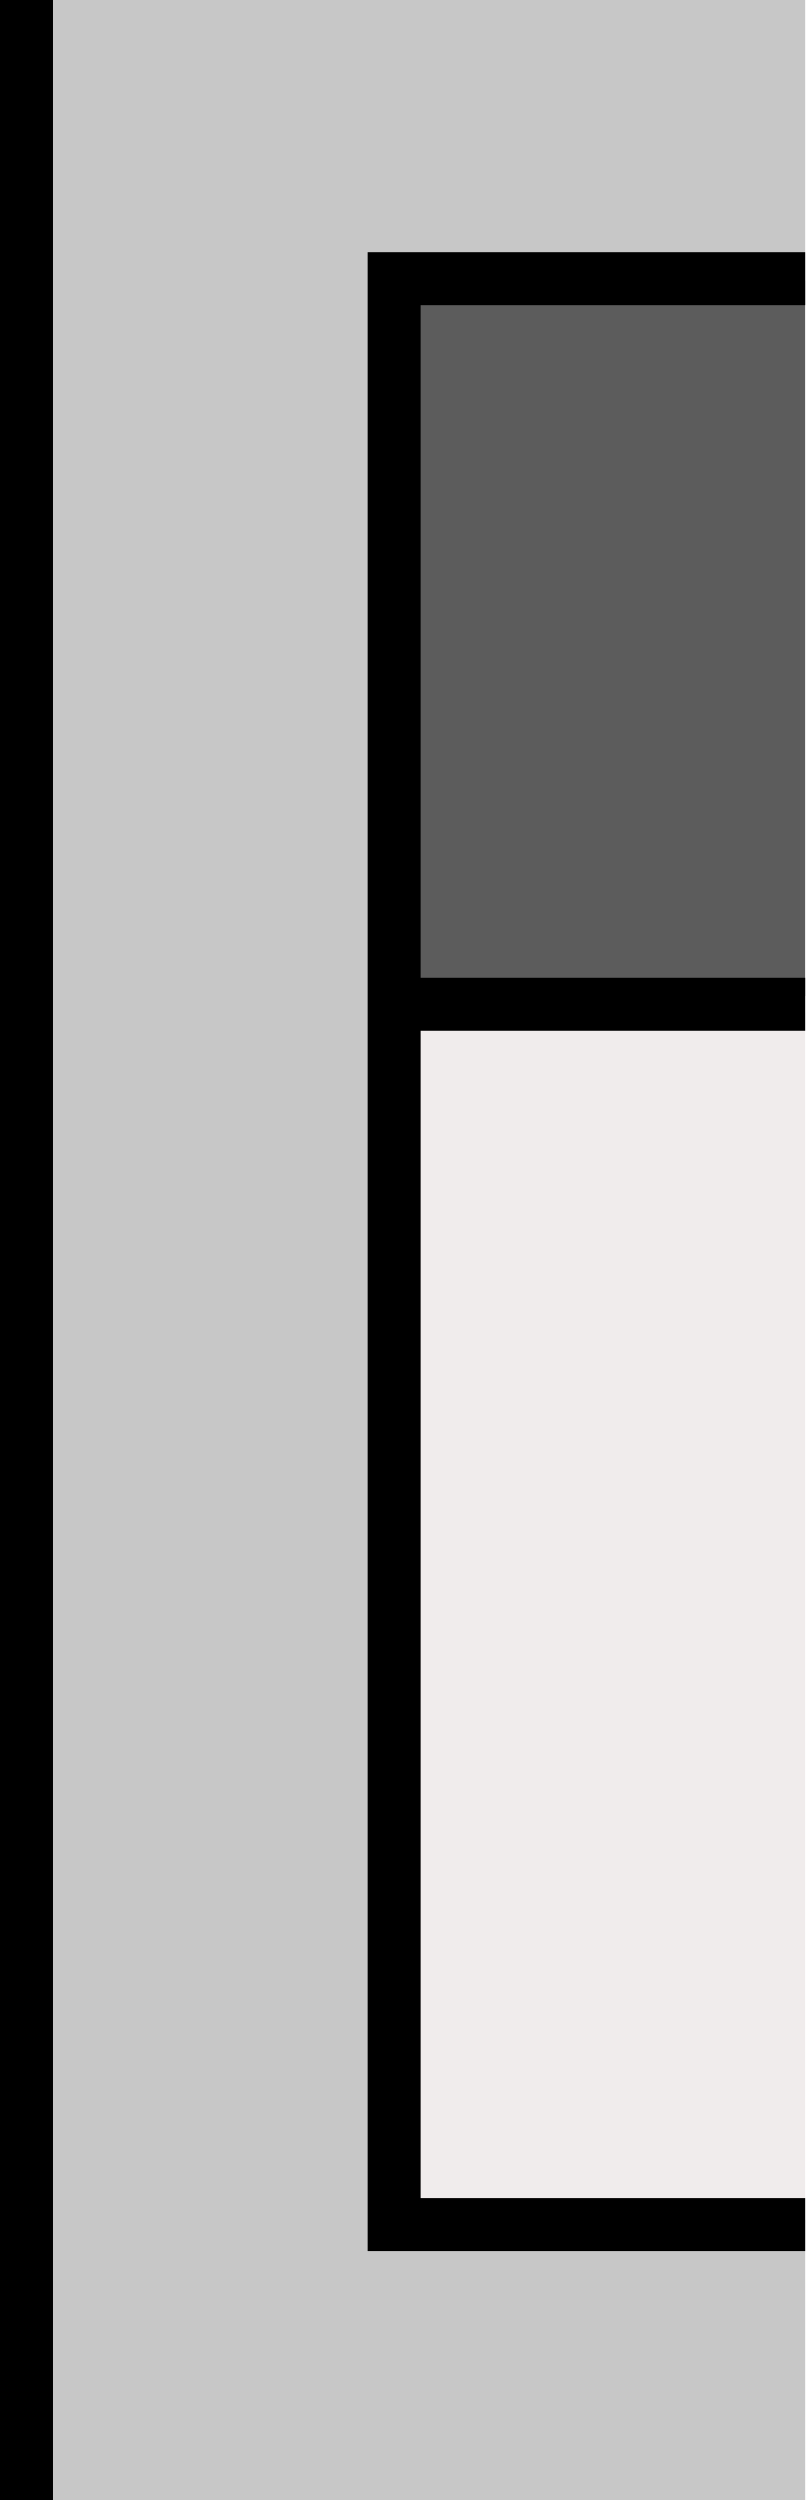
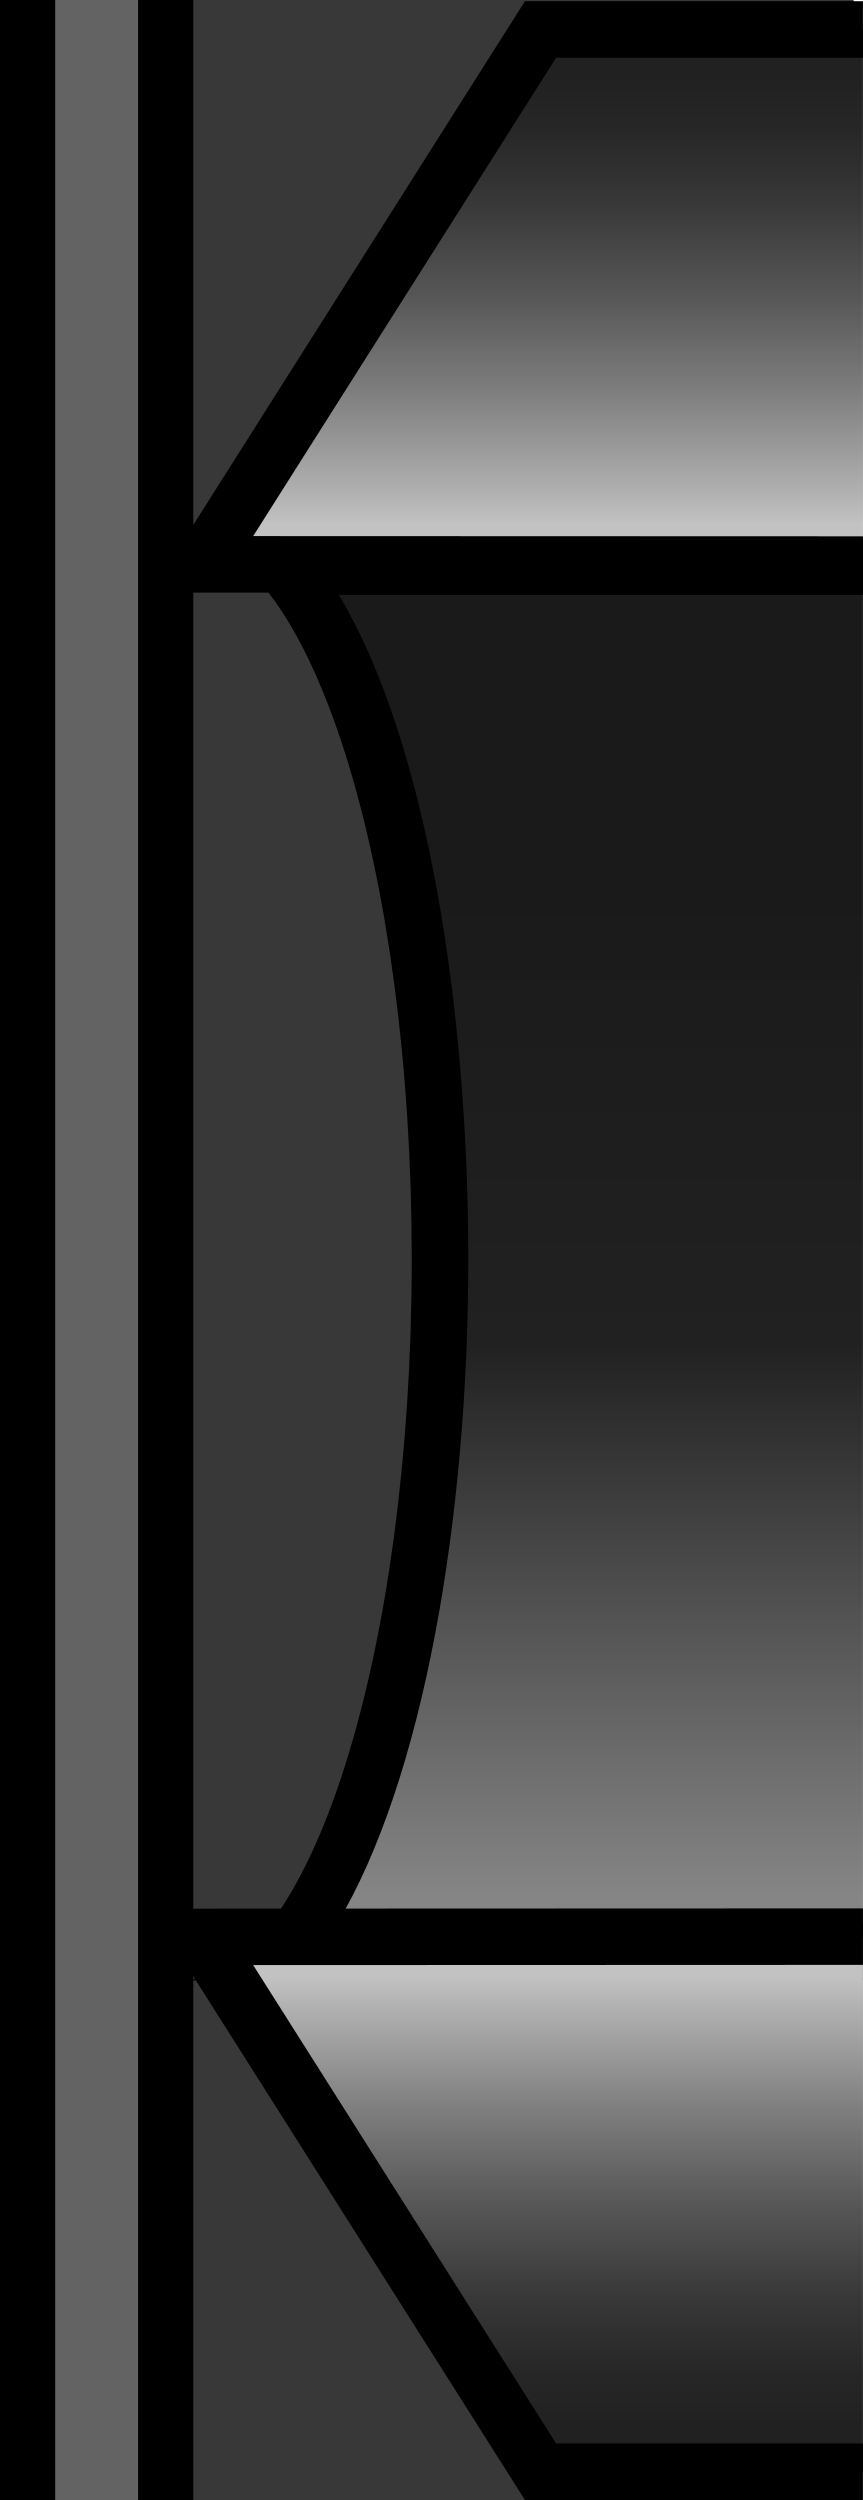
- <svg xmlns="http://www.w3.org/2000/svg" version="1.1" id="shelf_x5F_left" x="0px" y="0px" width="15.258px" height="47.375px" viewBox="0 0 15.258 47.375" enable-background="new 0 0 15.258 47.375" xml:space="preserve">
+ <svg xmlns="http://www.w3.org/2000/svg" version="1.1" id="shelf_x5F_left" x="0px" y="0px" width="15.26px" height="44.209px" viewBox="0 1.583 15.26 44.209" enable-background="new 0 1.583 15.26 44.209" xml:space="preserve">
  <g>
-     <g>
-       <rect x="7.566" y="19.188" fill="#F0ECEC" width="7.691" height="22.938" />
-       <rect x="7.482" y="5.313" fill="#5C5C5C" width="7.775" height="13.563" />
-       <polygon fill="#C7C7C7" points="15.258,5.313 15.258,0 7.504,0 4.816,0 0,0 0,47.375 4.816,47.375 7.504,47.375 15.258,47.375     15.258,42.063 7.504,42.063 7.504,5.313   " />
-       <rect width="1.004" height="47.375" />
-     </g>
-     <polygon points="15.258,5.783 15.258,4.779 7.971,4.779 7.971,4.779 6.967,4.779 6.967,42.658 7.971,42.658 7.971,42.658    15.258,42.658 15.258,41.654 7.971,41.654 7.971,19.533 15.258,19.533 15.258,18.529 7.971,18.529 7.971,5.783  " />
+     <rect y="1.583" fill="#383838" width="15.095" height="44.209" />
+     <rect y="1.583" fill="#636363" width="3.13" height="44.209" />
+     <linearGradient id="SVGID_1_" gradientUnits="userSpaceOnUse" x1="5.122" y1="35.105" x2="5.122" y2="16.599" gradientTransform="matrix(-1 0 0 1 15.2598 0)">
+       <stop offset="0" style="stop-color:#858585" />
+       <stop offset="0.527" style="stop-color:#212121" />
+       <stop offset="0.968" style="stop-color:#1A1A1A" />
+     </linearGradient>
+     <path fill="url(#SVGID_1_)" d="M15.26,11.604v24.5H5.02c1.805-2.134,2.762-7.337,2.762-12.255c0-4.884-0.958-10.102-2.765-12.245   H15.26z" />
+     <linearGradient id="SVGID_2_" gradientUnits="userSpaceOnUse" x1="5.846" y1="10.854" x2="5.846" y2="2.937" gradientTransform="matrix(-1 0 0 1 15.2598 0)">
+       <stop offset="0" style="stop-color:#C2C2C2" />
+       <stop offset="0.067" style="stop-color:#B1B1B1" />
+       <stop offset="0.296" style="stop-color:#7E7E7E" />
+       <stop offset="0.512" style="stop-color:#565656" />
+       <stop offset="0.707" style="stop-color:#393939" />
+       <stop offset="0.877" style="stop-color:#272727" />
+       <stop offset="1" style="stop-color:#212121" />
+     </linearGradient>
+     <polygon fill="url(#SVGID_2_)" points="15.26,11.566 3.568,11.563 9.559,2.104 15.26,2.104  " />
+     <path d="M7.281,23.849c0-6.916-1.768-12.533-3.973-12.745H15.26v1H5.992c1.56,2.6,2.289,7.324,2.289,11.745   c0,4.563-0.79,9.2-2.323,11.755h9.302v1H3.244C5.48,36.499,7.281,30.833,7.281,23.849z" />
+     <rect x="2.442" y="1.563" width="0.976" height="44.229" />
+     <rect y="1.583" width="0.976" height="44.229" />
+     <polygon points="9.283,1.604 15.26,1.604 15.26,2.604 9.834,2.604 4.477,11.063 15.26,11.067 15.26,12.066 2.66,12.062  " />
+     <linearGradient id="SVGID_3_" gradientUnits="userSpaceOnUse" x1="5.845" y1="44.579" x2="5.845" y2="36.662" gradientTransform="matrix(-1 0 0 -1 15.2598 81.1211)">
+       <stop offset="0" style="stop-color:#C2C2C2" />
+       <stop offset="0.067" style="stop-color:#B1B1B1" />
+       <stop offset="0.296" style="stop-color:#7E7E7E" />
+       <stop offset="0.512" style="stop-color:#565656" />
+       <stop offset="0.707" style="stop-color:#393939" />
+       <stop offset="0.877" style="stop-color:#272727" />
+       <stop offset="1" style="stop-color:#212121" />
+     </linearGradient>
+     <polygon fill="url(#SVGID_3_)" points="15.26,35.83 3.568,35.834 9.559,45.292 15.26,45.292  " />
+     <polygon points="9.283,45.792 15.26,45.792 15.26,44.792 9.834,44.792 4.477,36.333 15.26,36.329 15.26,35.33 2.66,35.335  " />
  </g>
</svg>
